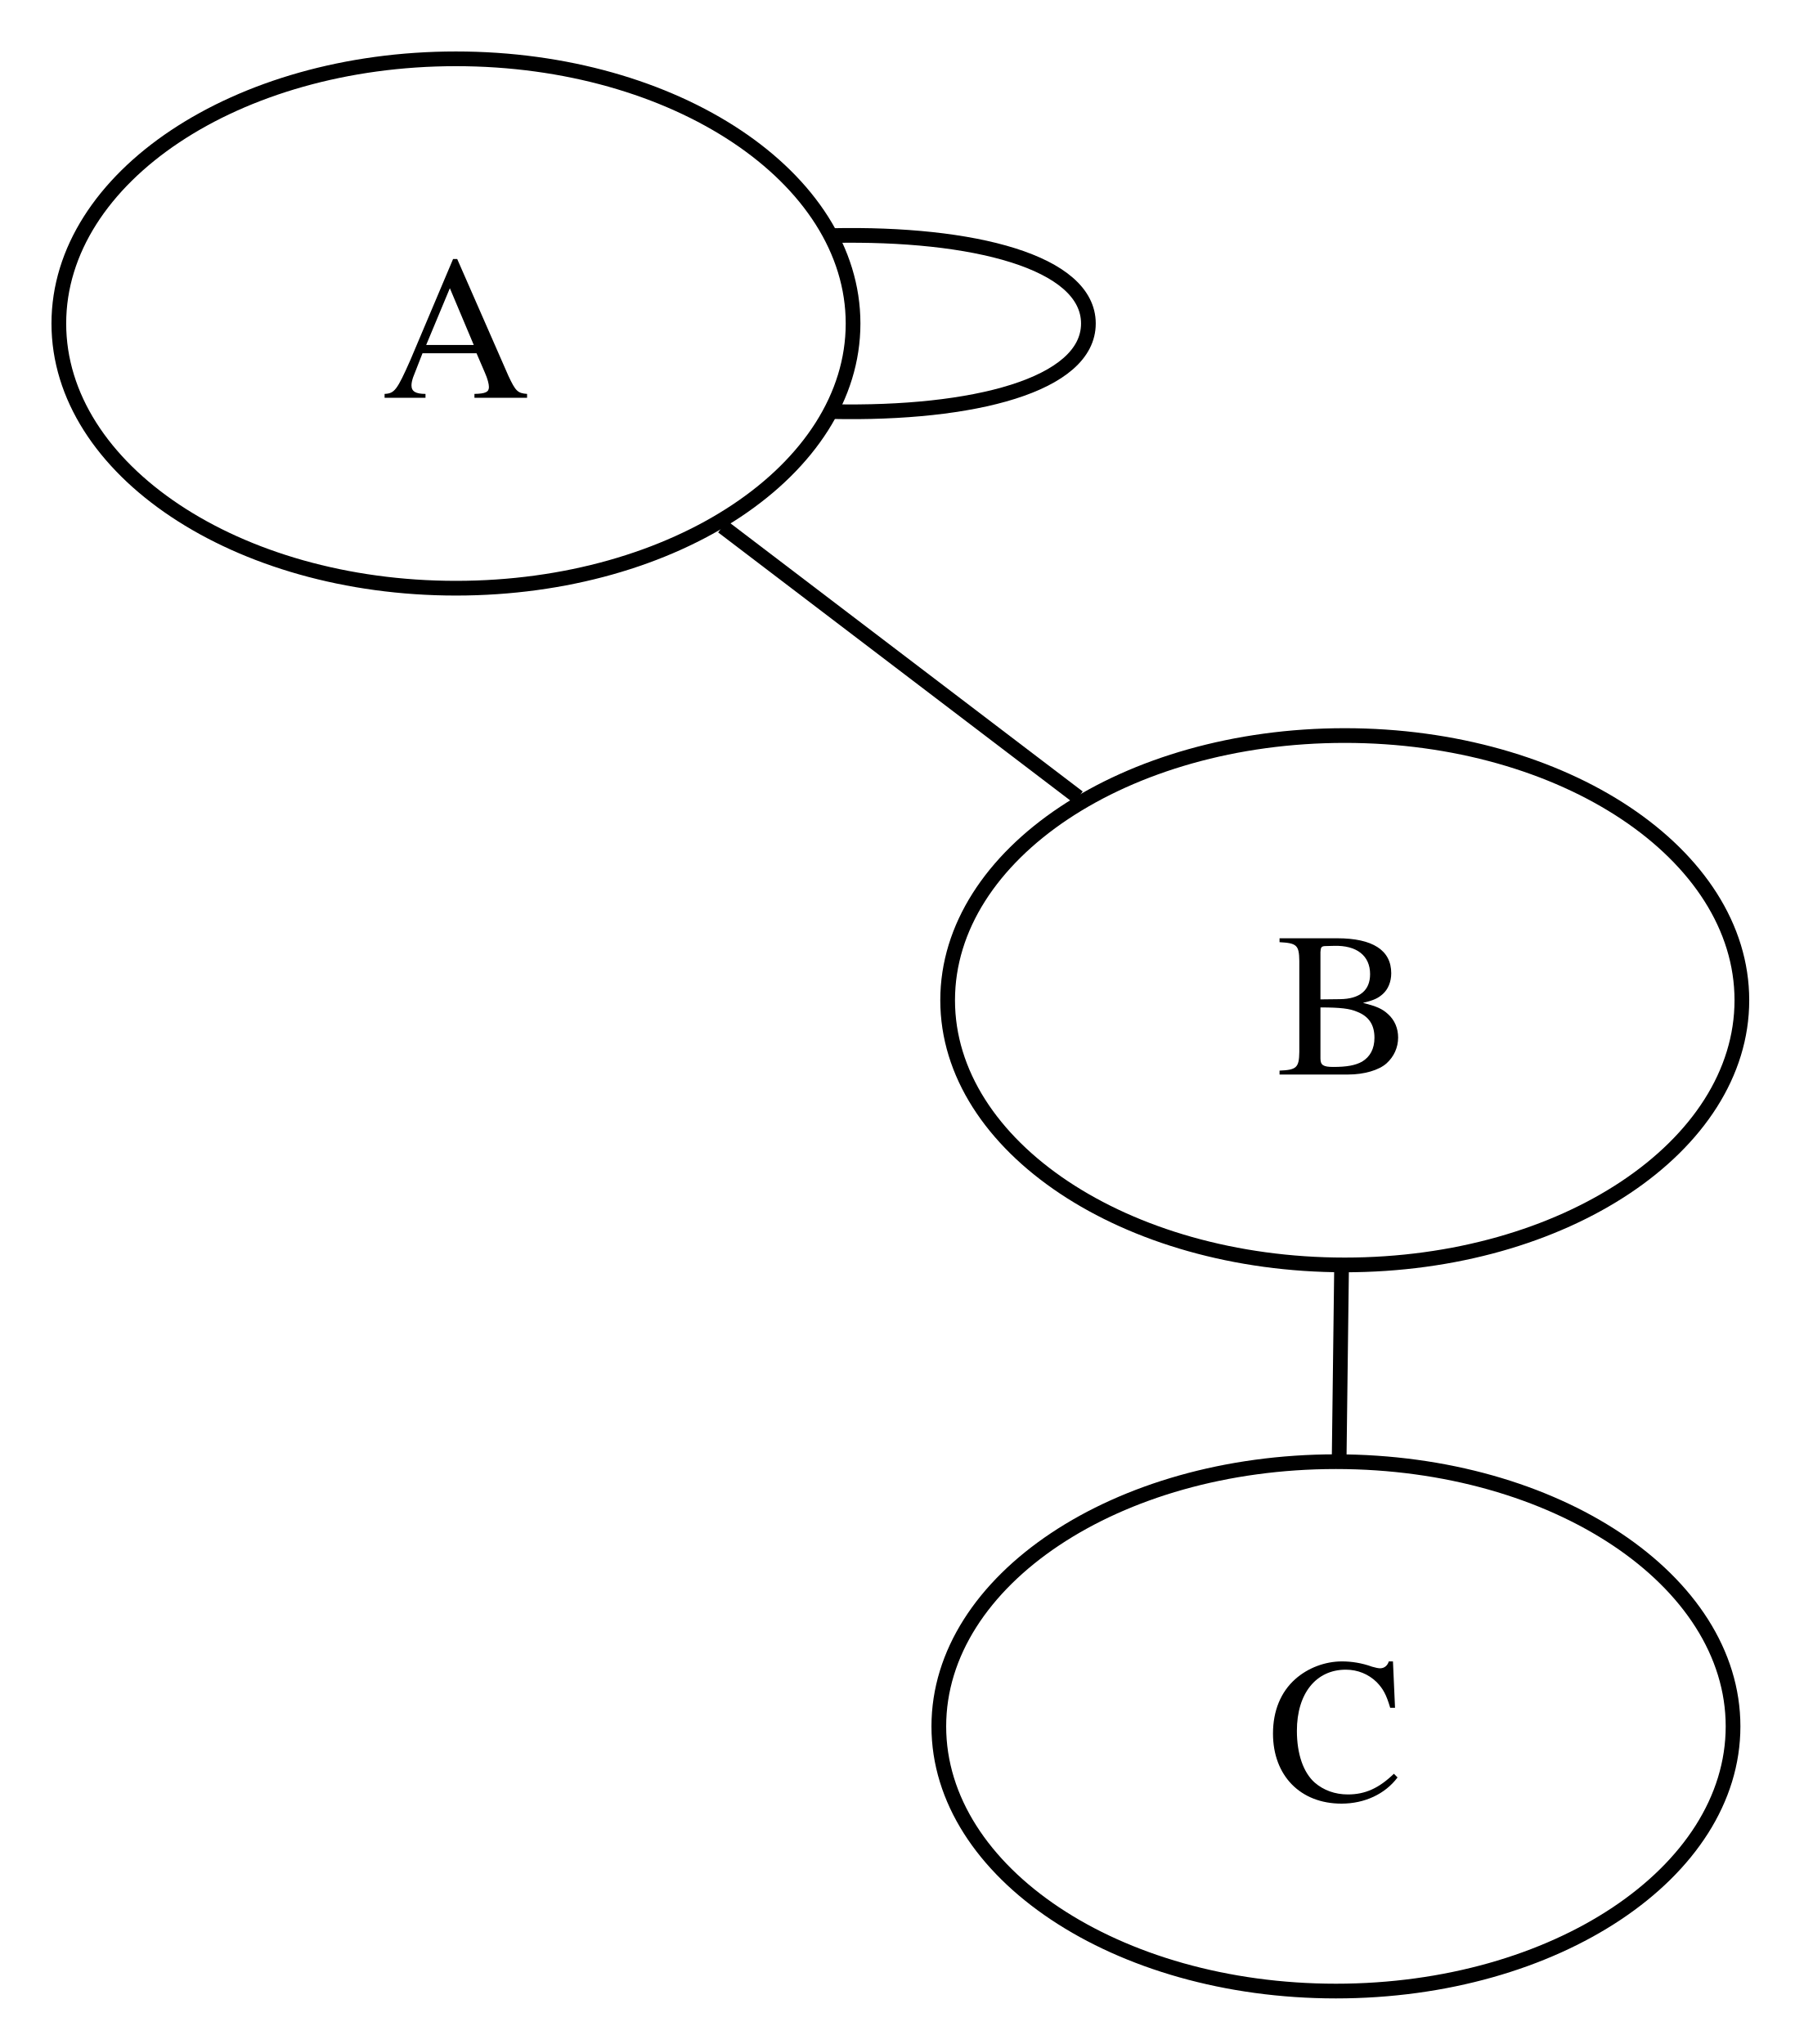
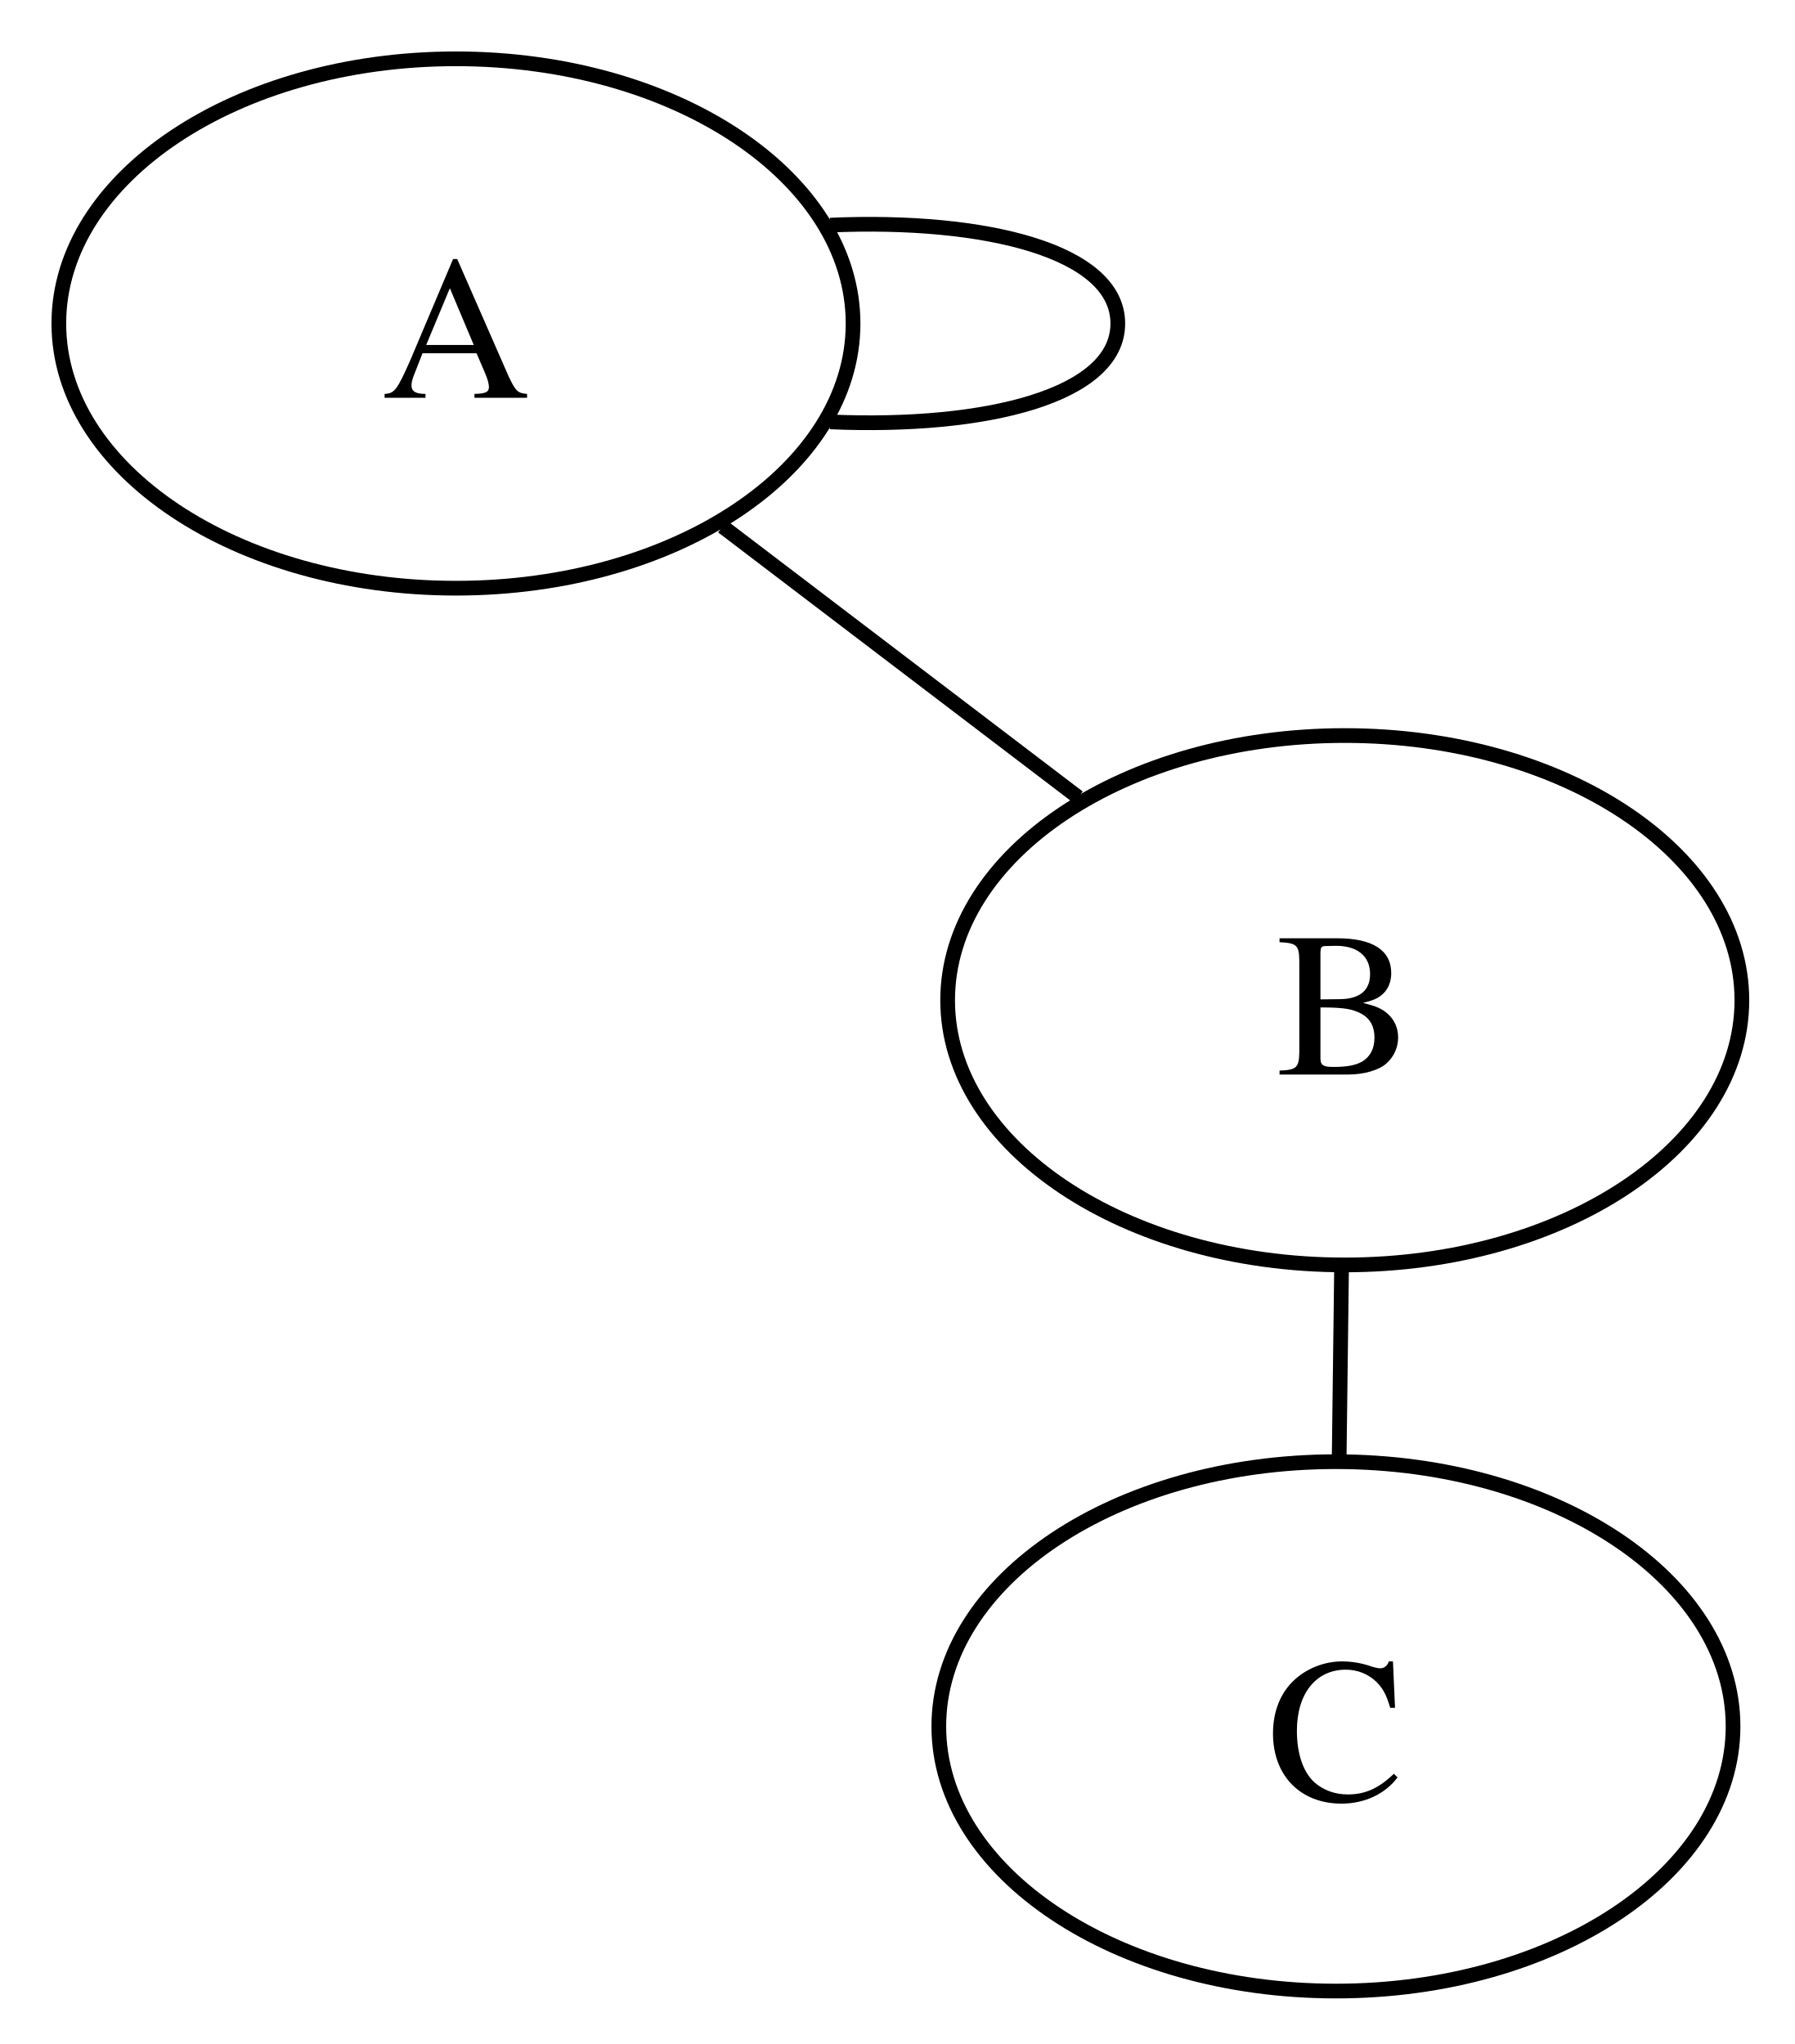
<svg xmlns="http://www.w3.org/2000/svg" width="122pt" height="139pt" viewBox="0.00 0.00 122.00 139.00">
  <g id="graph0" class="graph" transform="scale(1 1) rotate(0) translate(4 135.4)">
    <polygon fill="white" stroke="none" points="-4,4 -4,-135.4 118.43,-135.4 118.43,4 -4,4" />
    <g id="node1" class="node">
      <ellipse fill="none" stroke="black" cx="27" cy="-113.4" rx="27" ry="18" />
      <text xml:space="preserve" text-anchor="middle" x="27" y="-108.35" font-family="Times,serif" font-size="14.00">A</text>
    </g>
    <g id="edge1" class="edge">
-       <path fill="none" stroke="black" d="M52.6,-119.38C62.15,-119.58 70,-117.59 70,-113.4 70,-109.21 62.15,-107.21 52.6,-107.41" />
+       <path fill="none" stroke="black" d="M52.44,-120.09C63.03,-120.55 72,-118.32 72,-113.4 72,-108.48 63.03,-106.25 52.44,-106.71" />
    </g>
    <g id="node2" class="node">
      <ellipse fill="none" stroke="black" cx="87.43" cy="-67.38" rx="27" ry="18" />
      <text xml:space="preserve" text-anchor="middle" x="87.43" y="-62.33" font-family="Times,serif" font-size="14.00">B</text>
    </g>
    <g id="edge2" class="edge">
      <path fill="none" stroke="black" d="M45.13,-99.59C52.78,-93.77 61.67,-87 69.31,-81.18" />
    </g>
    <g id="node3" class="node">
      <ellipse fill="none" stroke="black" cx="86.83" cy="-18" rx="27" ry="18" />
      <text xml:space="preserve" text-anchor="middle" x="86.83" y="-12.95" font-family="Times,serif" font-size="14.00">C</text>
    </g>
    <g id="edge3" class="edge">
      <path fill="none" stroke="black" d="M87.21,-48.99C87.16,-44.83 87.1,-40.4 87.05,-36.24" />
    </g>
  </g>
</svg>
